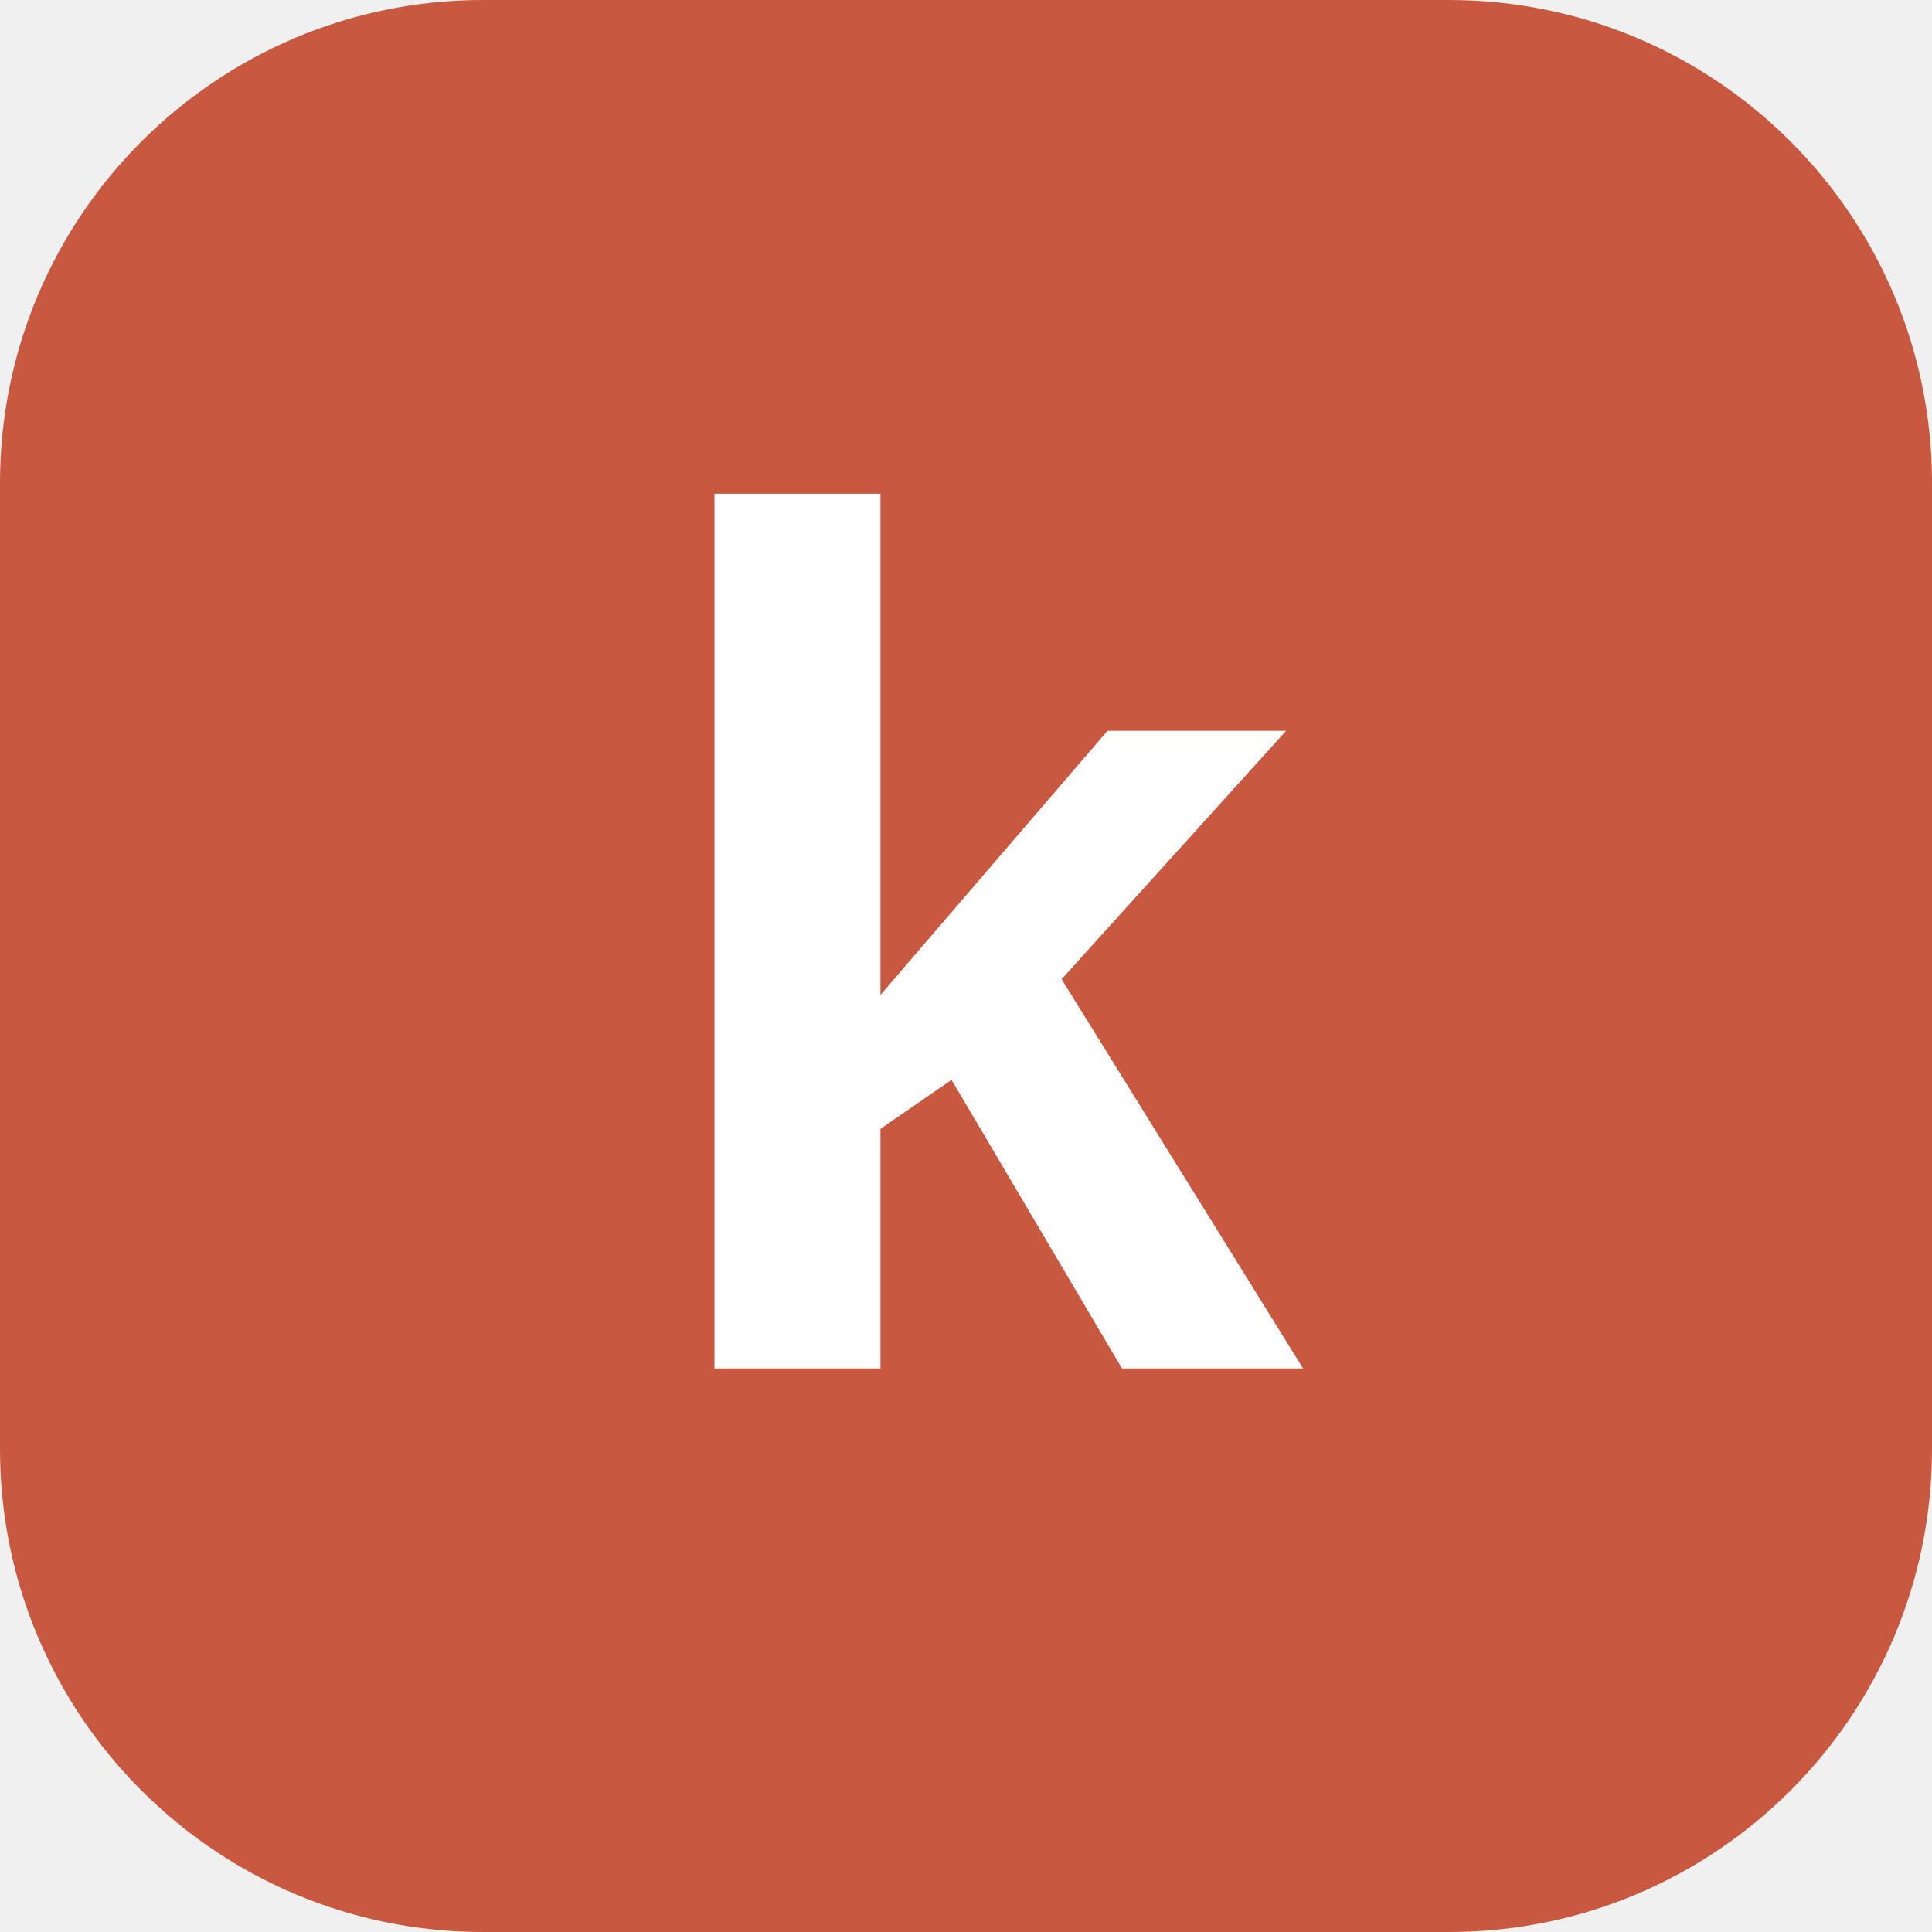
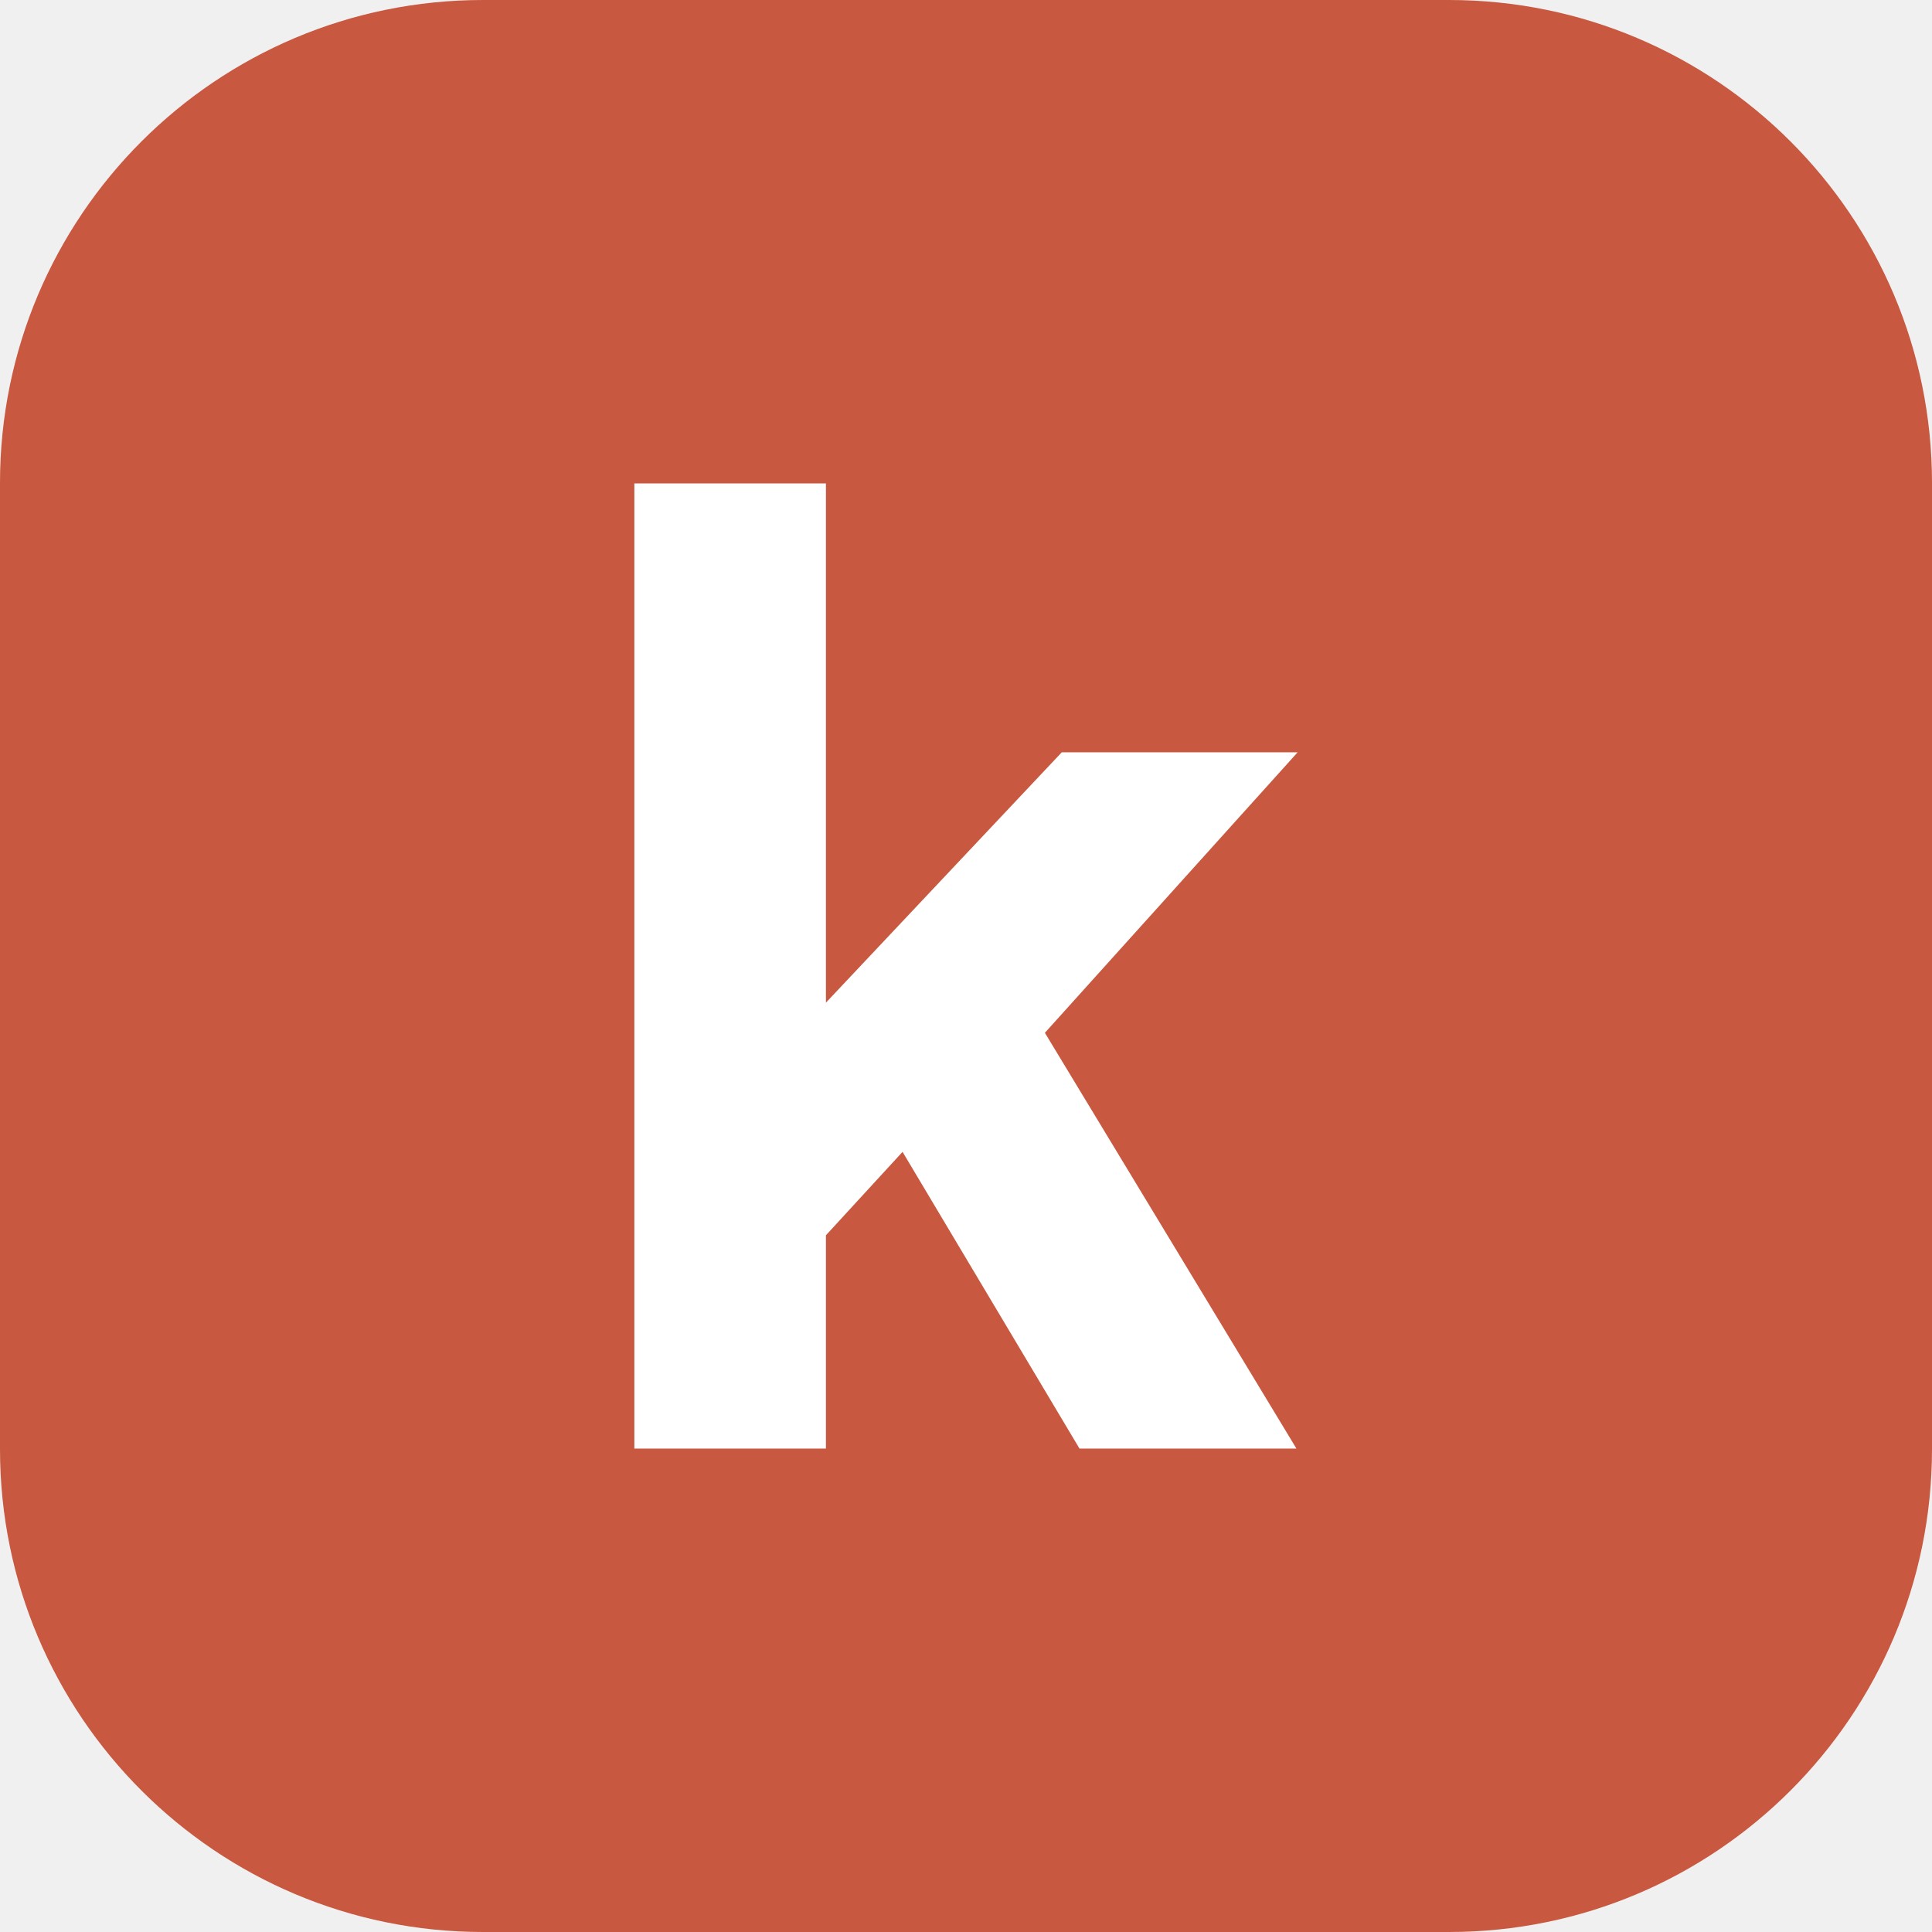
- <svg xmlns="http://www.w3.org/2000/svg" viewBox="0 0 48 48">
+ <svg xmlns="http://www.w3.org/2000/svg" viewBox="0 0 48 48" width="48" height="48" role="img" aria-label="kika fyzio">
  <rect width="48" height="48" rx="12" fill="#C8583F" />
-   <text x="24" y="34" text-anchor="middle" font-family="Plus Jakarta Sans, Arial, sans-serif" font-weight="800" font-size="30" fill="#fff">k</text>
+   <path fill="#FFFFFF" d="M15.76 35.99L15.76 12.01L20.52 12.01L20.52 27.37L18.74 26.8L26.38 18.69L32.24 18.69L25.96 25.66L32.21 35.99L26.82 35.99L21.59 27.22L24.35 26.52L19.06 32.28L20.52 29.53L20.52 35.99Z" />
</svg>
